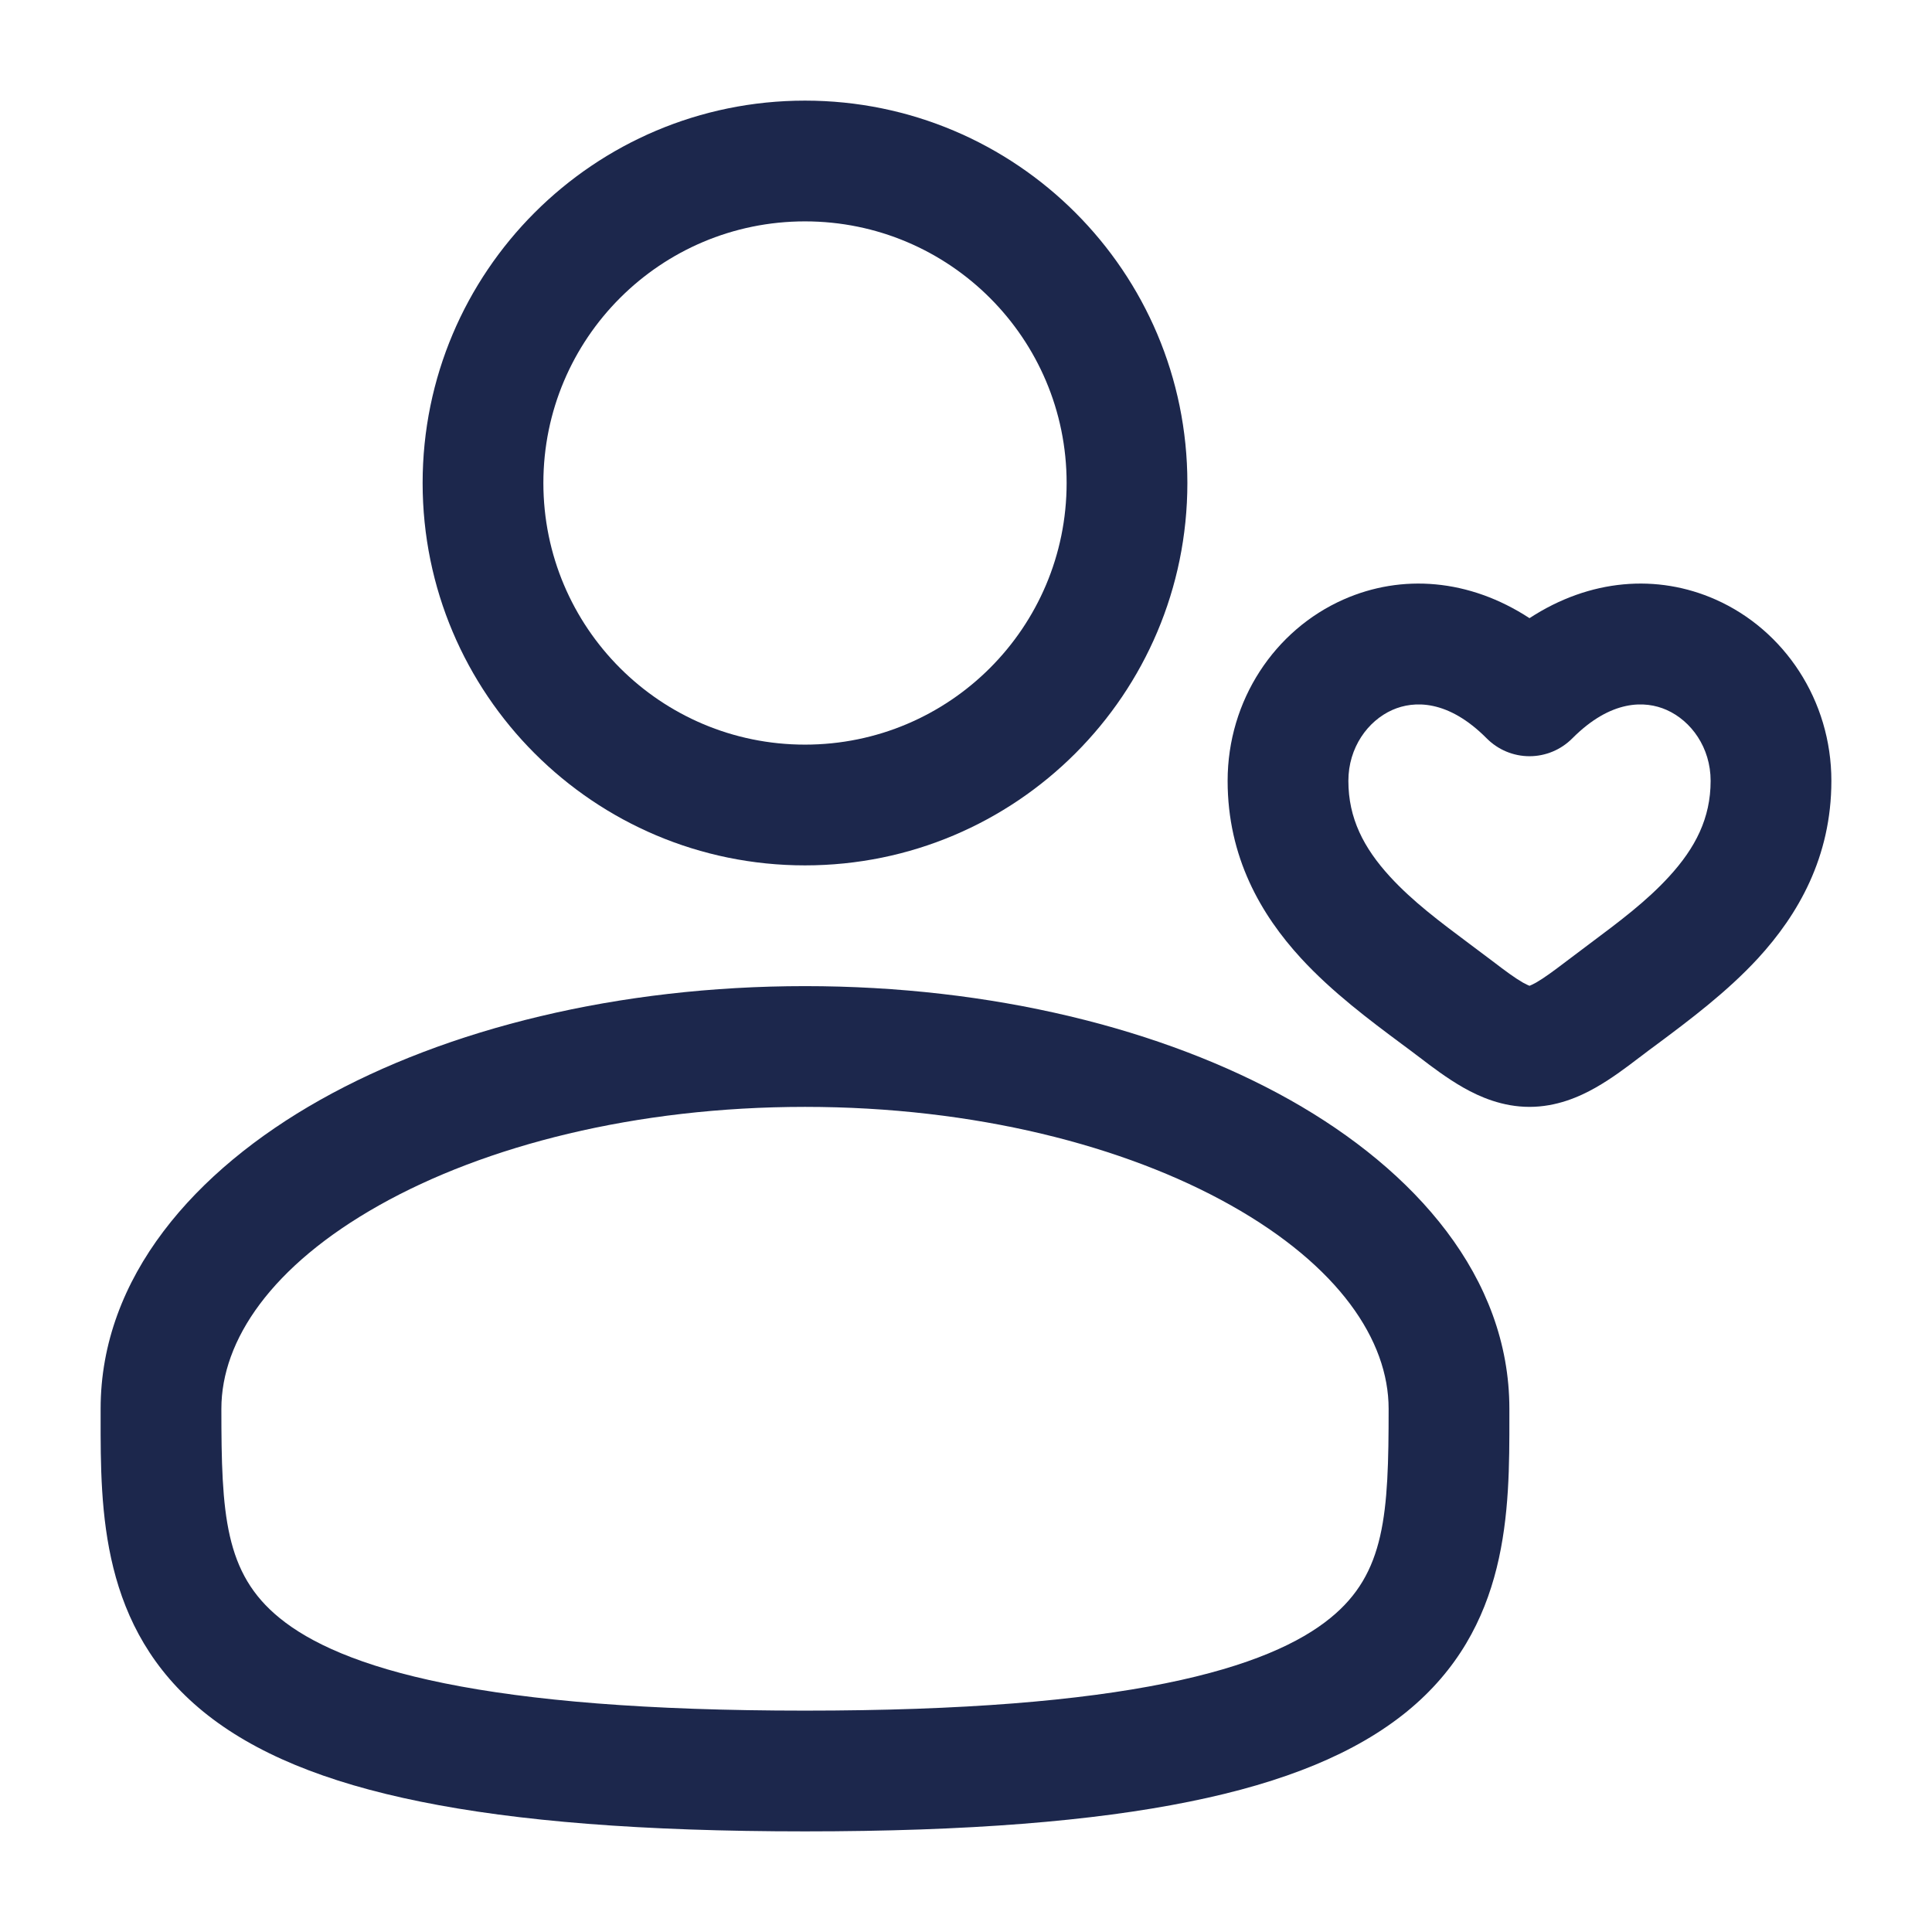
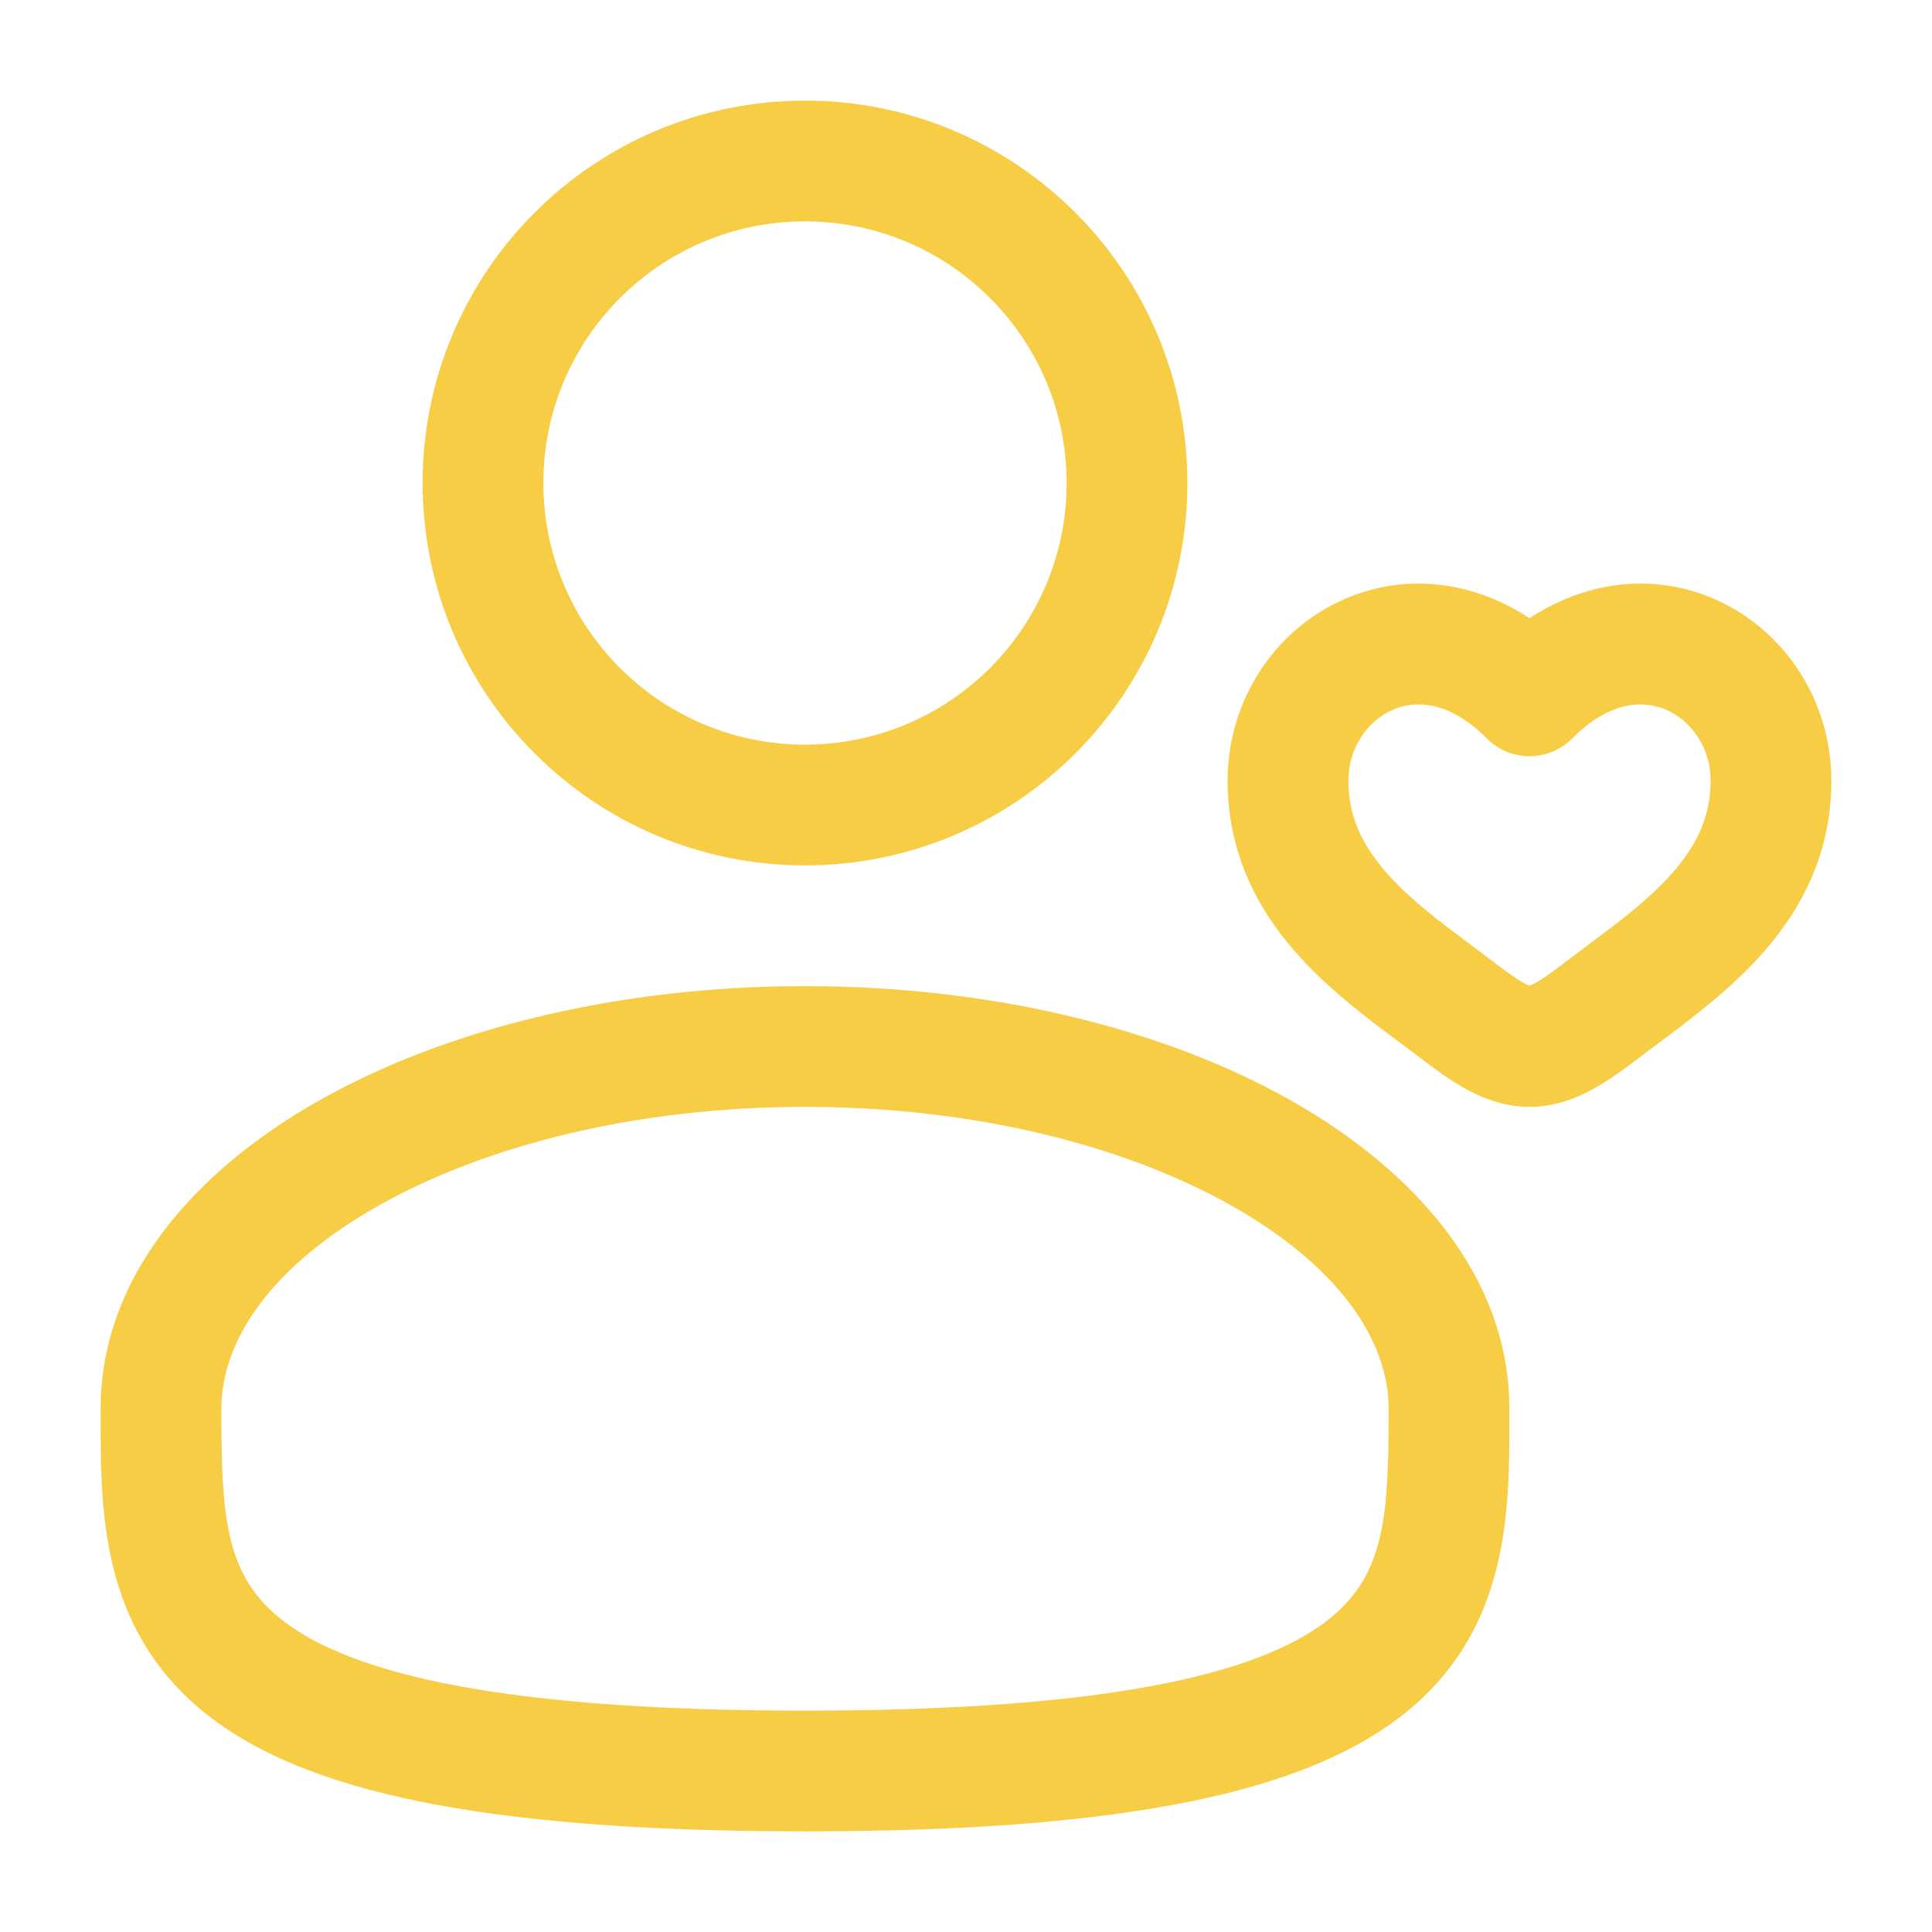
<svg xmlns="http://www.w3.org/2000/svg" viewBox="0 0 24 24" fill="none">
  <g id="SVGRepo_bgCarrier" stroke-width="0" />
  <g id="SVGRepo_tracerCarrier" stroke-linecap="round" stroke-linejoin="round" />
  <g id="SVGRepo_iconCarrier">
-     <path fill-rule="evenodd" clip-rule="evenodd" d="M5.25 6C5.25 3.377 7.377 1.25 10 1.25C12.623 1.25 14.75 3.377 14.75 6C14.75 8.623 12.623 10.75 10 10.75C7.377 10.75 5.25 8.623 5.25 6ZM10 2.75C8.205 2.75 6.75 4.205 6.75 6C6.75 7.795 8.205 9.25 10 9.25C11.795 9.25 13.25 7.795 13.25 6C13.25 4.205 11.795 2.75 10 2.75Z" fill="#1C274C" />
-     <path fill-rule="evenodd" clip-rule="evenodd" d="M3.976 13.664C5.555 12.776 7.687 12.25 10 12.25C12.314 12.25 14.445 12.776 16.025 13.664C17.581 14.54 18.75 15.866 18.75 17.5L18.75 17.602C18.751 18.764 18.753 20.222 17.474 21.264C16.844 21.776 15.964 22.141 14.774 22.381C13.581 22.623 12.026 22.75 10 22.75C7.974 22.75 6.419 22.623 5.226 22.381C4.037 22.141 3.156 21.776 2.527 21.264C1.248 20.222 1.249 18.764 1.25 17.602L1.25 17.5C1.25 15.866 2.42 14.54 3.976 13.664ZM4.711 14.972C3.372 15.725 2.75 16.649 2.75 17.5C2.75 18.808 2.79 19.544 3.474 20.1C3.844 20.402 4.464 20.697 5.524 20.911C6.581 21.125 8.026 21.25 10 21.25C11.974 21.25 13.419 21.125 14.476 20.911C15.537 20.697 16.156 20.402 16.526 20.1C17.21 19.544 17.25 18.808 17.25 17.5C17.25 16.649 16.629 15.725 15.289 14.972C13.973 14.232 12.105 13.75 10 13.75C7.895 13.75 6.027 14.232 4.711 14.972Z" fill="#1C274C" />
-     <path fill-rule="evenodd" clip-rule="evenodd" d="M16.69 7.447C17.411 7.128 18.248 7.188 19 7.679C19.752 7.188 20.589 7.128 21.31 7.447C22.165 7.825 22.75 8.699 22.75 9.7C22.75 10.648 22.336 11.362 21.84 11.903C21.452 12.325 20.973 12.682 20.595 12.964C20.513 13.024 20.437 13.081 20.367 13.135L20.365 13.136C20.216 13.25 20.024 13.396 19.821 13.511C19.617 13.627 19.334 13.75 19 13.75C18.666 13.75 18.383 13.627 18.179 13.511C17.977 13.396 17.784 13.25 17.636 13.136L17.634 13.135C17.564 13.081 17.487 13.024 17.406 12.964C17.027 12.682 16.548 12.325 16.161 11.903C15.664 11.362 15.25 10.648 15.25 9.7C15.25 8.699 15.835 7.825 16.69 7.447ZM16.75 9.7C16.75 9.288 16.99 8.955 17.297 8.819C17.564 8.701 17.988 8.689 18.468 9.172C18.609 9.314 18.8 9.394 19 9.394C19.2 9.394 19.391 9.314 19.532 9.172C20.013 8.689 20.437 8.701 20.703 8.819C21.01 8.955 21.25 9.288 21.25 9.7C21.25 10.164 21.061 10.532 20.734 10.889C20.452 11.197 20.116 11.448 19.744 11.726C19.65 11.796 19.554 11.868 19.457 11.942C19.294 12.066 19.181 12.149 19.082 12.206C19.042 12.228 19.015 12.24 19 12.246C18.985 12.24 18.958 12.228 18.918 12.206C18.819 12.149 18.706 12.066 18.544 11.942C18.446 11.868 18.35 11.796 18.256 11.726C17.884 11.448 17.548 11.197 17.266 10.889C16.939 10.532 16.75 10.164 16.75 9.7Z" fill="#1C274C" />
+     <path fill-rule="evenodd" clip-rule="evenodd" d="M5.25 6C5.25 3.377 7.377 1.25 10 1.25C12.623 1.25 14.75 3.377 14.75 6C14.75 8.623 12.623 10.75 10 10.75C7.377 10.75 5.25 8.623 5.25 6ZM10 2.75C8.205 2.75 6.75 4.205 6.75 6C6.75 7.795 8.205 9.25 10 9.25C11.795 9.25 13.25 7.795 13.25 6C13.25 4.205 11.795 2.75 10 2.75Z" fill="#F7CD46" />
+     <path fill-rule="evenodd" clip-rule="evenodd" d="M3.976 13.664C5.555 12.776 7.687 12.25 10 12.25C12.314 12.25 14.445 12.776 16.025 13.664C17.581 14.54 18.75 15.866 18.75 17.5L18.75 17.602C18.751 18.764 18.753 20.222 17.474 21.264C16.844 21.776 15.964 22.141 14.774 22.381C13.581 22.623 12.026 22.75 10 22.75C7.974 22.75 6.419 22.623 5.226 22.381C4.037 22.141 3.156 21.776 2.527 21.264C1.248 20.222 1.249 18.764 1.25 17.602L1.25 17.5C1.25 15.866 2.42 14.54 3.976 13.664ZM4.711 14.972C3.372 15.725 2.75 16.649 2.75 17.5C2.75 18.808 2.79 19.544 3.474 20.1C3.844 20.402 4.464 20.697 5.524 20.911C6.581 21.125 8.026 21.25 10 21.25C11.974 21.25 13.419 21.125 14.476 20.911C15.537 20.697 16.156 20.402 16.526 20.1C17.21 19.544 17.25 18.808 17.25 17.5C17.25 16.649 16.629 15.725 15.289 14.972C13.973 14.232 12.105 13.75 10 13.75C7.895 13.75 6.027 14.232 4.711 14.972Z" fill="#F7CD46" />
+     <path fill-rule="evenodd" clip-rule="evenodd" d="M16.69 7.447C17.411 7.128 18.248 7.188 19 7.679C19.752 7.188 20.589 7.128 21.31 7.447C22.165 7.825 22.75 8.699 22.75 9.7C22.75 10.648 22.336 11.362 21.84 11.903C21.452 12.325 20.973 12.682 20.595 12.964C20.513 13.024 20.437 13.081 20.367 13.135L20.365 13.136C20.216 13.25 20.024 13.396 19.821 13.511C19.617 13.627 19.334 13.75 19 13.75C18.666 13.75 18.383 13.627 18.179 13.511C17.977 13.396 17.784 13.25 17.636 13.136L17.634 13.135C17.564 13.081 17.487 13.024 17.406 12.964C17.027 12.682 16.548 12.325 16.161 11.903C15.664 11.362 15.25 10.648 15.25 9.7C15.25 8.699 15.835 7.825 16.69 7.447ZM16.75 9.7C16.75 9.288 16.99 8.955 17.297 8.819C17.564 8.701 17.988 8.689 18.468 9.172C18.609 9.314 18.8 9.394 19 9.394C19.2 9.394 19.391 9.314 19.532 9.172C20.013 8.689 20.437 8.701 20.703 8.819C21.01 8.955 21.25 9.288 21.25 9.7C21.25 10.164 21.061 10.532 20.734 10.889C20.452 11.197 20.116 11.448 19.744 11.726C19.65 11.796 19.554 11.868 19.457 11.942C19.294 12.066 19.181 12.149 19.082 12.206C19.042 12.228 19.015 12.24 19 12.246C18.985 12.24 18.958 12.228 18.918 12.206C18.819 12.149 18.706 12.066 18.544 11.942C18.446 11.868 18.35 11.796 18.256 11.726C17.884 11.448 17.548 11.197 17.266 10.889C16.939 10.532 16.75 10.164 16.75 9.7Z" fill="#F7CD46" />
  </g>
</svg>
